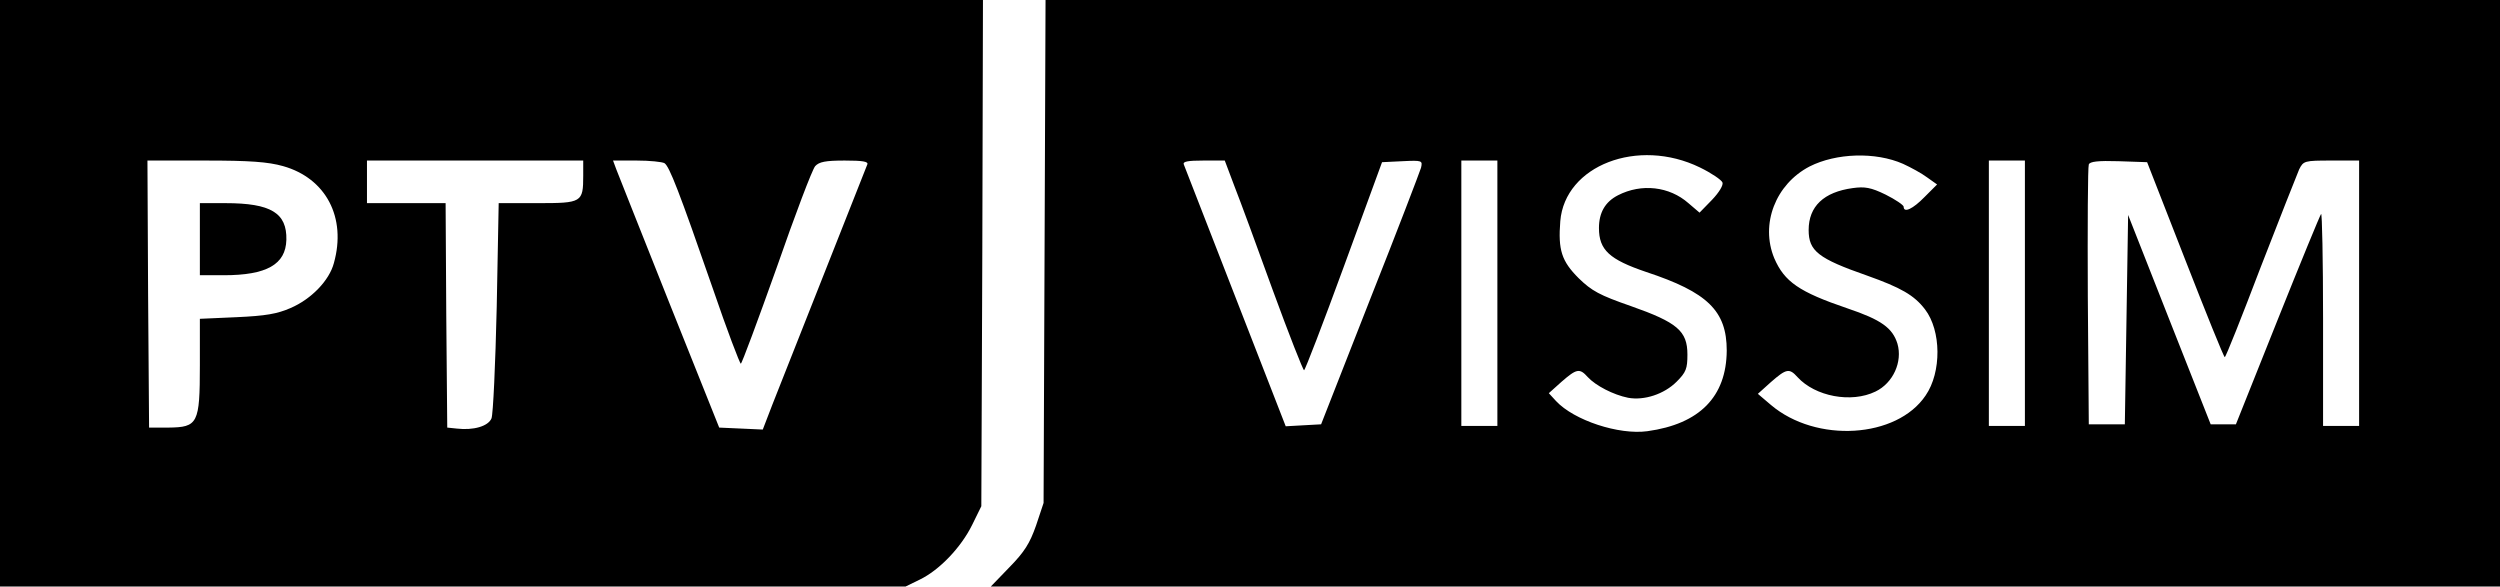
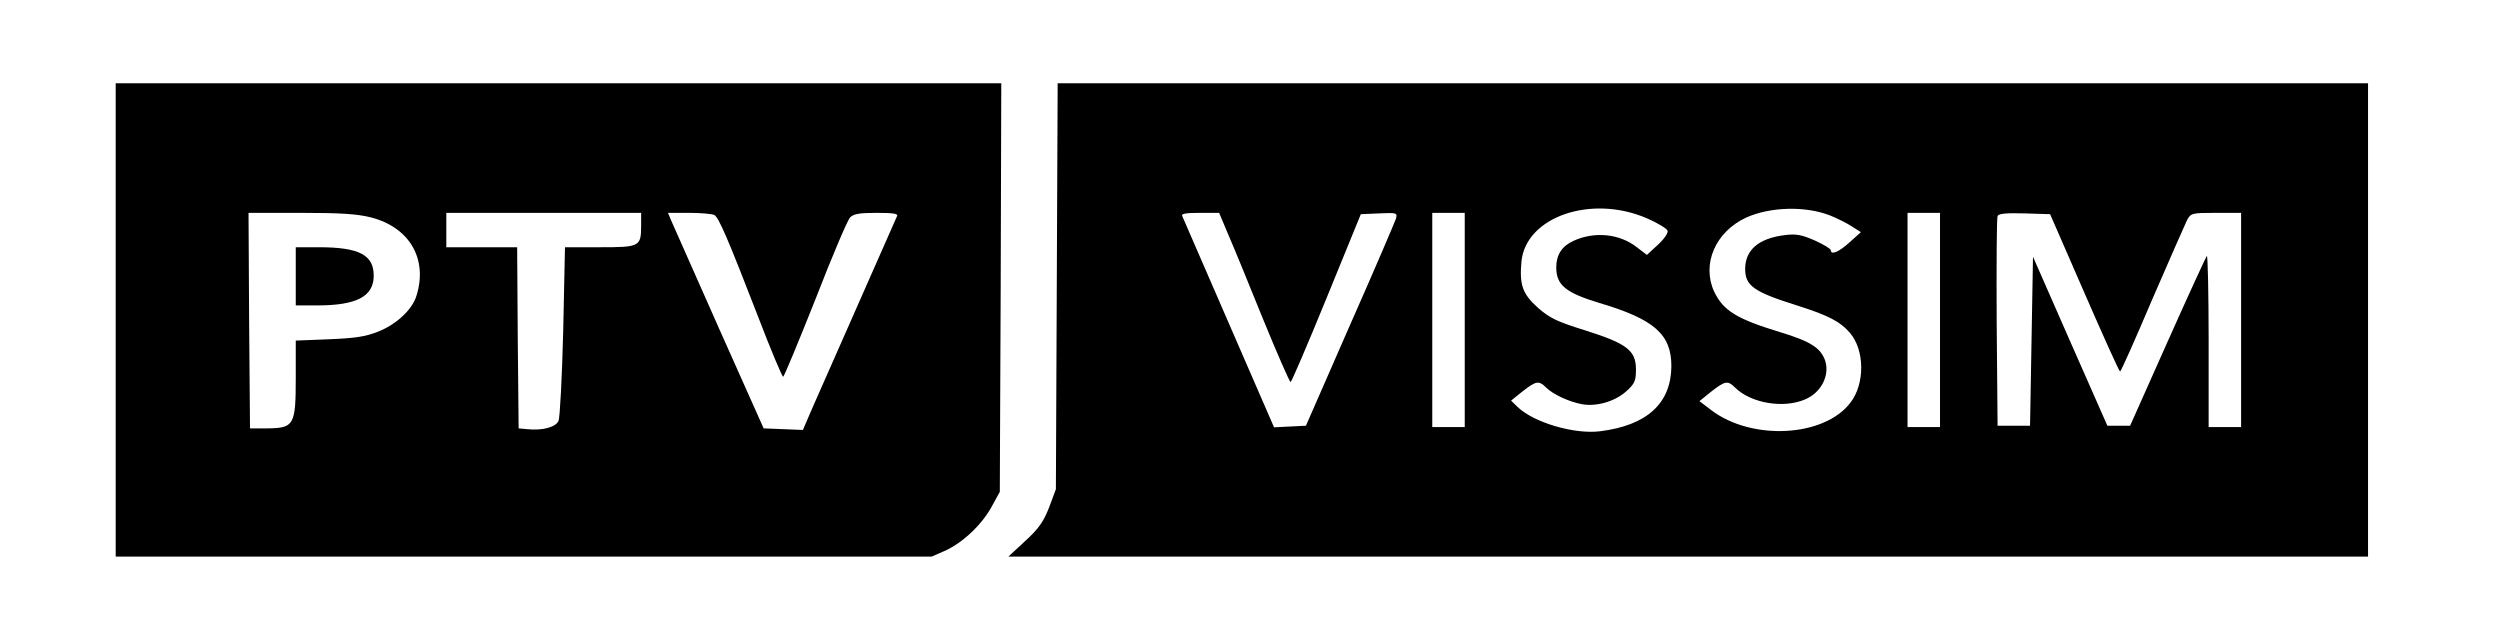
- <svg xmlns="http://www.w3.org/2000/svg" version="1.0" width="763pt" height="179pt" viewBox="0 0 763 179" preserveAspectRatio="xMidYMid meet">
-   <g transform="translate(0,179) scale(0.1,-0.1)" fill="#000000" stroke="none">
-     <path d="M0 895 l0 -895 1382 0 1382 0 43 21 c60 29 126 98 160 167 l28 57 3 773 2 772 -1500 0 -1500 0 0 -895z m864 388 c131 -37 194 -157 155 -296 -14 -53 -69 -110 -132 -137 -41 -18 -76 -24 -164 -28 l-113 -5 0 -142 c0 -178 -6 -189 -96 -190 l-59 0 -3 408 -2 407 177 0 c135 0 191 -4 237 -17z m916 -29 c0 -82 -4 -84 -139 -84 l-119 0 -6 -317 c-4 -175 -11 -328 -16 -340 -10 -24 -55 -37 -106 -31 l-29 3 -3 343 -2 342 -120 0 -120 0 0 65 0 65 330 0 330 0 0 -46z m248 38 c15 -10 44 -84 148 -384 43 -126 82 -228 85 -228 3 0 52 132 109 292 56 161 109 301 118 311 12 13 31 17 90 17 55 0 73 -3 69 -12 -46 -117 -266 -673 -289 -731 l-30 -78 -66 3 -67 3 -152 380 c-83 209 -156 392 -162 408 l-10 27 72 0 c40 0 78 -4 85 -8z" />
-     <path d="M610 1060 l0 -110 73 0 c131 0 189 33 191 108 2 82 -47 112 -186 112 l-78 0 0 -110z" />
-     <path d="M3188 1023 l-3 -768 -23 -69 c-19 -54 -35 -80 -81 -127 l-57 -59 2303 0 2303 0 0 895 0 895 -2220 0 -2219 0 -3 -767z m2000 256 c35 -17 66 -38 69 -46 3 -8 -10 -30 -32 -53 l-38 -39 -34 29 c-58 51 -143 61 -215 24 -39 -20 -58 -53 -58 -100 0 -67 32 -96 144 -134 188 -62 246 -119 246 -240 -1 -141 -83 -224 -242 -246 -87 -12 -224 33 -279 92 l-22 24 39 35 c46 40 55 42 80 14 24 -26 78 -54 123 -63 49 -9 110 11 148 49 29 29 33 40 33 83 0 72 -31 98 -173 148 -95 33 -119 46 -159 85 -52 52 -63 86 -56 174 14 170 237 256 426 164z m620 11 c24 -11 57 -29 73 -41 l31 -22 -38 -38 c-36 -37 -64 -50 -64 -30 0 5 -25 22 -55 37 -45 22 -64 25 -100 20 -89 -12 -135 -56 -135 -128 0 -64 29 -87 178 -139 104 -37 144 -60 177 -103 50 -65 51 -192 2 -263 -88 -131 -334 -146 -472 -29 l-40 34 40 36 c47 41 56 43 81 15 54 -59 164 -80 238 -44 54 26 83 91 67 146 -15 48 -49 73 -153 108 -147 50 -192 81 -223 153 -43 104 4 226 108 280 81 41 201 45 285 8z m-2041 -67 c17 -43 70 -187 118 -320 49 -134 92 -243 95 -243 3 0 58 143 122 318 l116 317 62 3 c61 3 62 2 57 -20 -4 -13 -73 -194 -156 -403 l-149 -380 -54 -3 -54 -3 -153 393 c-84 216 -155 399 -158 406 -4 9 12 12 60 12 l65 0 29 -77z m803 -328 l0 -405 -55 0 -55 0 0 405 0 405 55 0 55 0 0 -405z m1610 0 l0 -405 -55 0 -55 0 0 405 0 405 55 0 55 0 0 -405z m489 103 c64 -164 118 -298 121 -298 3 0 52 123 109 273 58 149 111 284 118 300 13 26 16 27 98 27 l85 0 0 -405 0 -405 -55 0 -55 0 0 327 c0 179 -3 324 -6 320 -3 -3 -63 -149 -133 -324 l-127 -318 -38 0 -39 0 -126 319 -126 320 -5 -320 -5 -319 -55 0 -55 0 -3 390 c-1 214 0 396 3 403 3 9 28 12 91 10 l87 -3 116 -297z" />
+ <svg xmlns="http://www.w3.org/2000/svg" width="461" height="115">
+   <g>
+     <rect fill="none" id="canvas_background" height="117" width="463" y="-1" x="-1" />
+     <g display="none" overflow="visible" y="0" x="0" height="100%" width="100%" id="canvasGrid">
+       <rect fill="url(#gridpattern)" stroke-width="0" y="0" x="0" height="100%" width="100%" />
+     </g>
+   </g>
+   <g>
+     <g stroke="null" id="svg_8">
+       <g id="svg_4" fill="#000000" transform="matrix(0.0544343 0 0 -0.0487598 -49.3498 27.5565)">
+         <path stroke="null" id="svg_5" d="m1298.503,-644.866l0,-895l1382,0l1382,0l43,21c60,29 126,98 160,167l28,57l3,773l2,772l-1500,0l-1500,0l0,-895zm864,388c131,-37 194,-157 155,-296c-14,-53 -69,-110 -132,-137c-41,-18 -76,-24 -164,-28l-113,-5l0,-142c0,-178 -6,-189 -96,-190l-59,0l-3,408l-2,407l177,0c135,0 191,-4 237,-17zm916,-29c0,-82 -4,-84 -139,-84l-119,0l-6,-317c-4,-175 -11,-328 -16,-340c-10,-24 -55,-37 -106,-31l-29,3l-3,343l-2,342l-120,0l-120,0l0,65l0,65l330,0l330,0l0,-46zm248,38c15,-10 44,-84 148,-384c43,-126 82,-228 85,-228c3,0 52,132 109,292c56,161 109,301 118,311c12,13 31,17 90,17c55,0 73,-3 69,-12c-46,-117 -266,-673 -289,-731l-30,-78l-66,3l-67,3l-152,380c-83,209 -156,392 -162,408l-10,27l72,0c40,0 78,-4 85,-8z" />
+         <path stroke="null" id="svg_6" d="m1908.503,-479.866l0,-110l73,0c131,0 189,33 191,108c2,82 -47,112 -186,112l-78,0l0,-110z" />
+         <path stroke="null" id="svg_7" d="m4486.502,-516.866l-3,-768l-23,-69c-19,-54 -35,-80 -81,-127l-57,-59l2303,0l2303,0l0,895l0,895l-2220,0l-2219,0l-3,-767zm2000,256c35,-17 66,-38 69,-46c3,-8 -10,-30 -32,-53l-38,-39l-34,29c-58,51 -143,61 -215,24c-39,-20 -58,-53 -58,-100c0,-67 32,-96 144,-134c188,-62 246,-119 246,-240c-1,-141 -83,-224 -242,-246c-87,-12 -224,33 -279,92l-22,24l39,35c46,40 55,42 80,14c24,-26 78,-54 123,-63c49,-9 110,11 148,49c29,29 33,40 33,83c0,72 -31,98 -173,148c-95,33 -119,46 -159,85c-52,52 -63,86 -56,174c14,170 237,256 426,164zm620,11c24,-11 57,-29 73,-41l31,-22l-38,-38c-36,-37 -64,-50 -64,-30c0,5 -25,22 -55,37c-45,22 -64,25 -100,20c-89,-12 -135,-56 -135,-128c0,-64 29,-87 178,-139c104,-37 144,-60 177,-103c50,-65 51,-192 2,-263c-88,-131 -334,-146 -472,-29l-40,34l40,36c47,41 56,43 81,15c54,-59 164,-80 238,-44c54,26 83,91 67,146c-15,48 -49,73 -153,108c-147,50 -192,81 -223,153c-43,104 4,226 108,280c81,41 201,45 285,8zm-2041,-67c17,-43 70,-187 118,-320c49,-134 92,-243 95,-243c3,0 58,143 122,318l116,317l62,3c61,3 62,2 57,-20c-4,-13 -73,-194 -156,-403l-149,-380l-54,-3l-54,-3l-153,393c-84,216 -155,399 -158,406c-4,9 12,12 60,12l65,0l29,-77zm803,-328l0,-405l-55,0l-55,0l0,405l0,405l55,0l55,0l0,-405zm1610,0l0,-405l-55,0l-55,0l0,405l0,405l55,0l55,0l0,-405zm489,103c64,-164 118,-298 121,-298c3,0 52,123 109,273c58,149 111,284 118,300c13,26 16,27 98,27l85,0l0,-405l0,-405l-55,0l-55,0l0,327c0,179 -3,324 -6,320c-3,-3 -63,-149 -133,-324l-127,-318l-38,0l-39,0l-126,319l-126,320l-5,-320l-5,-319l-55,0l-55,0l-3,390c-1,214 0,396 3,403c3,9 28,12 91,10l87,-3l116,-297z" />
+       </g>
+     </g>
  </g>
</svg>
